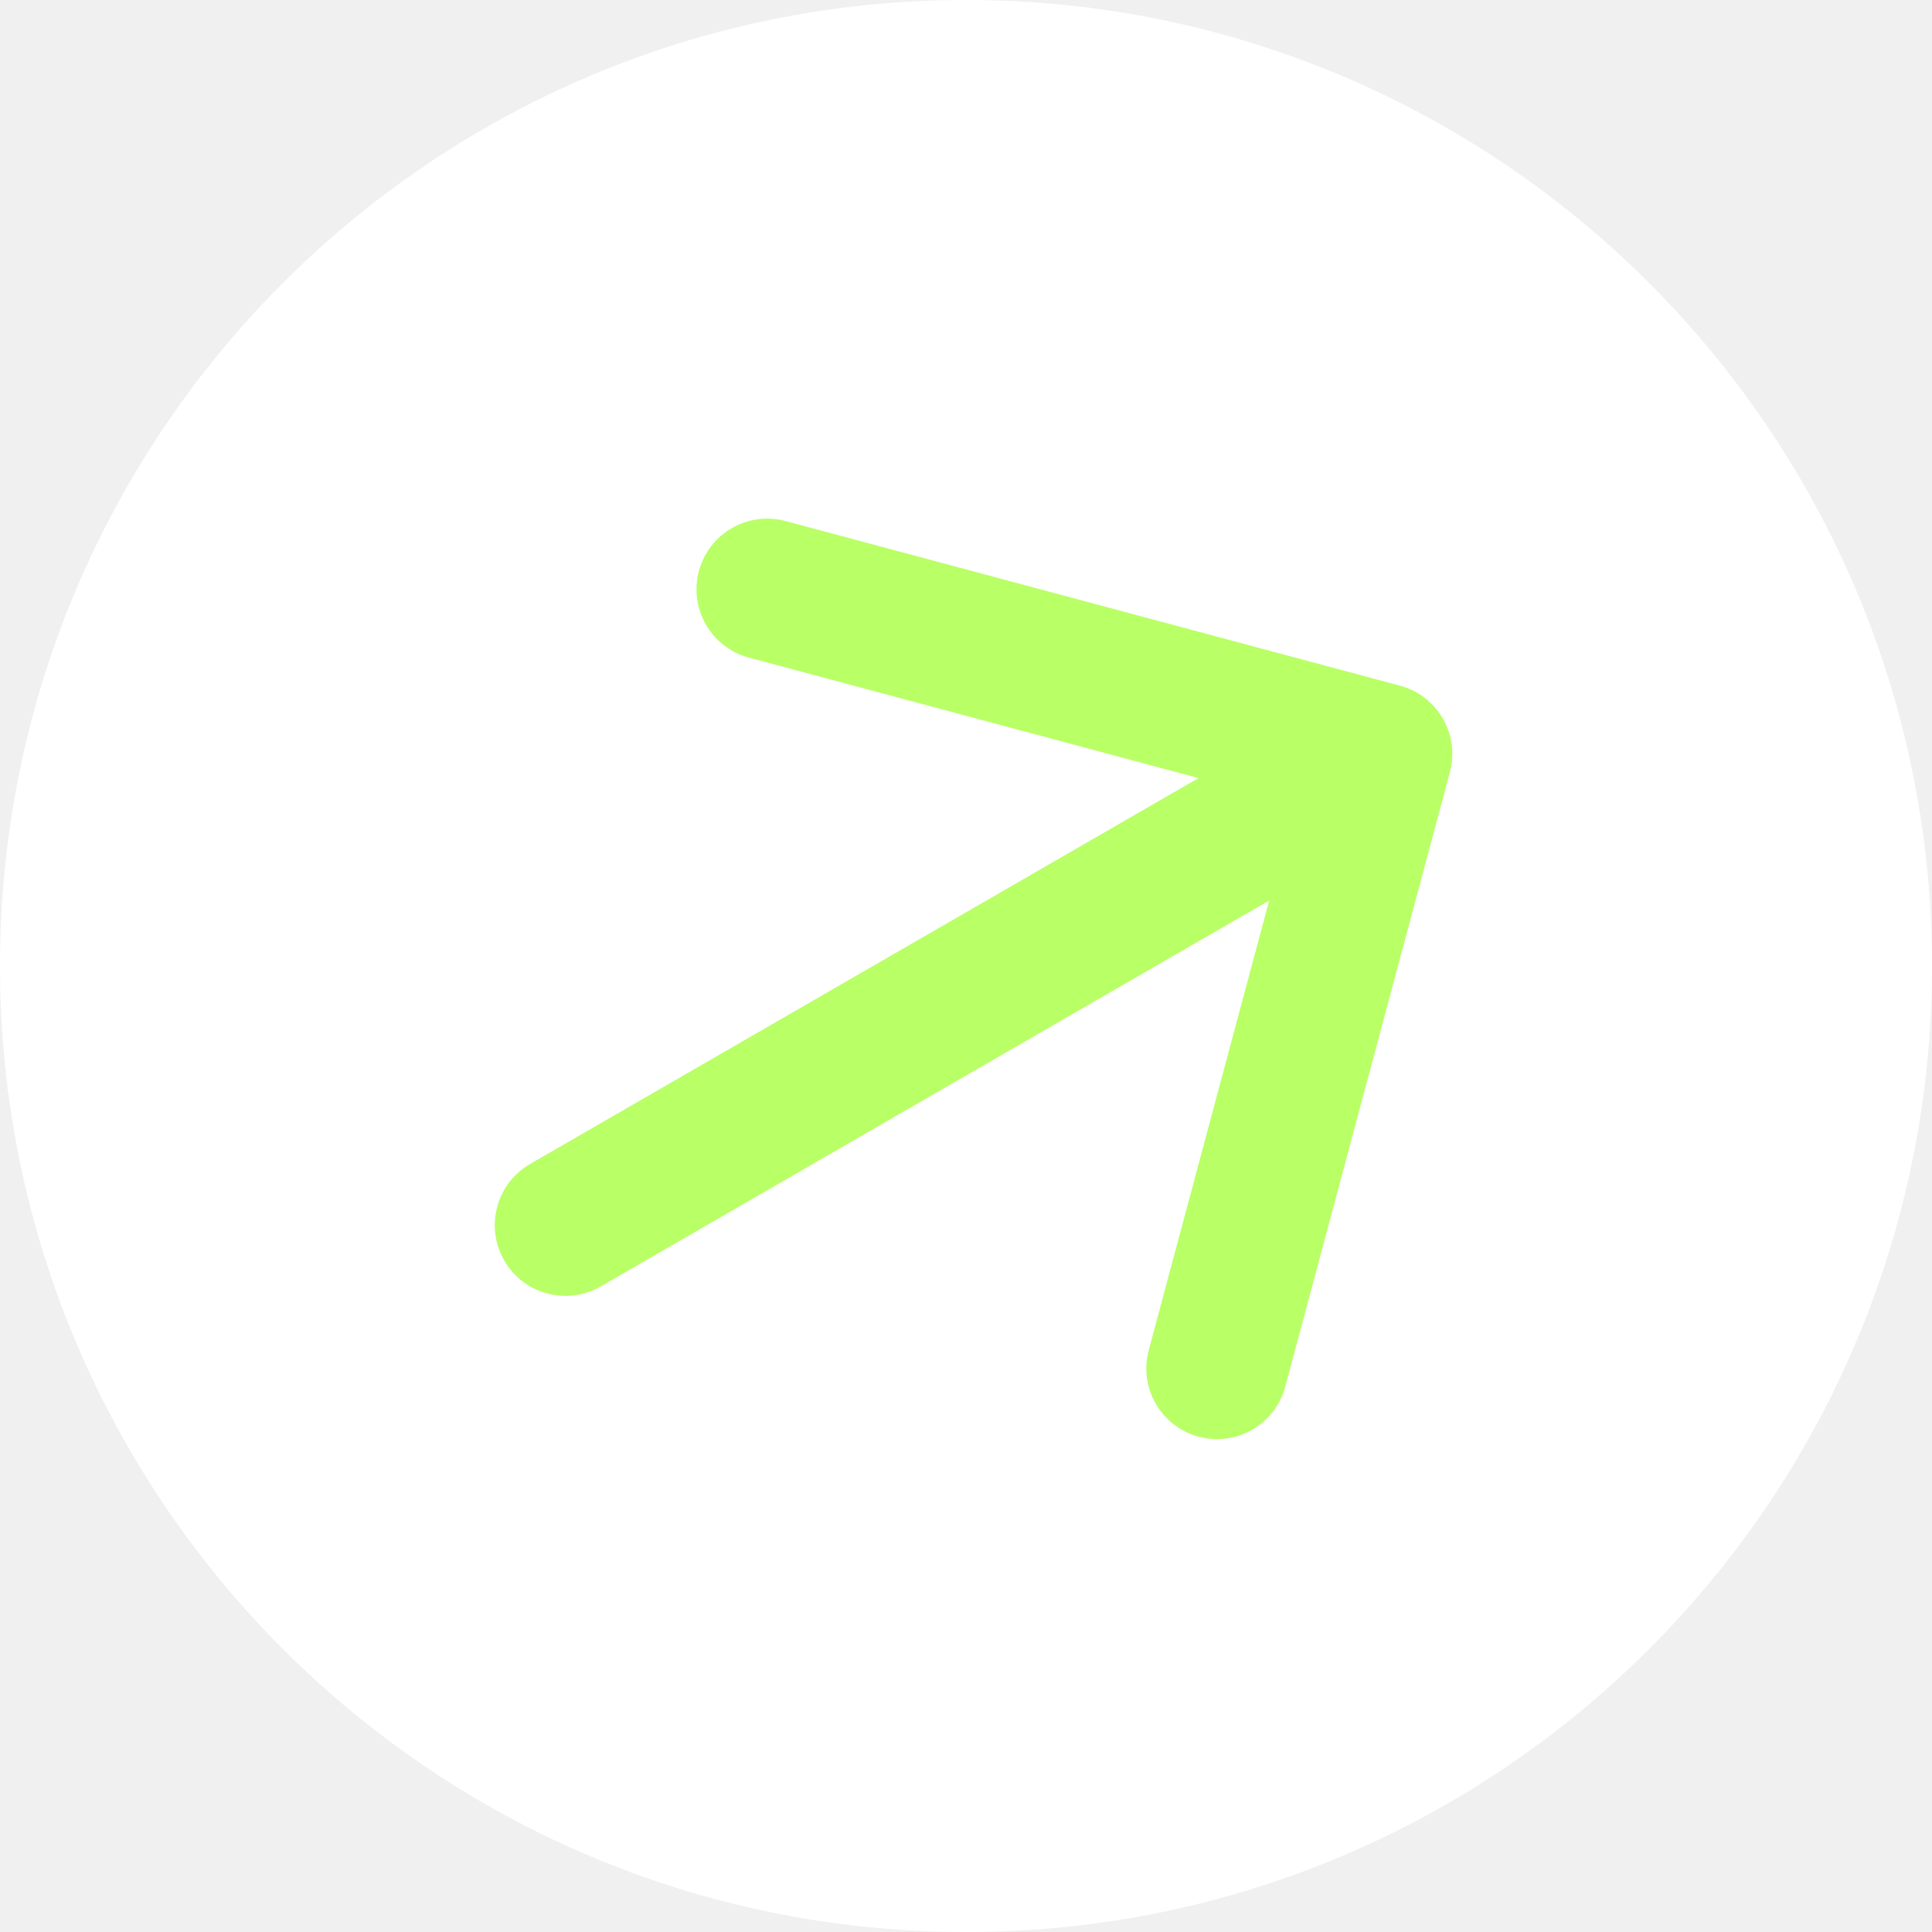
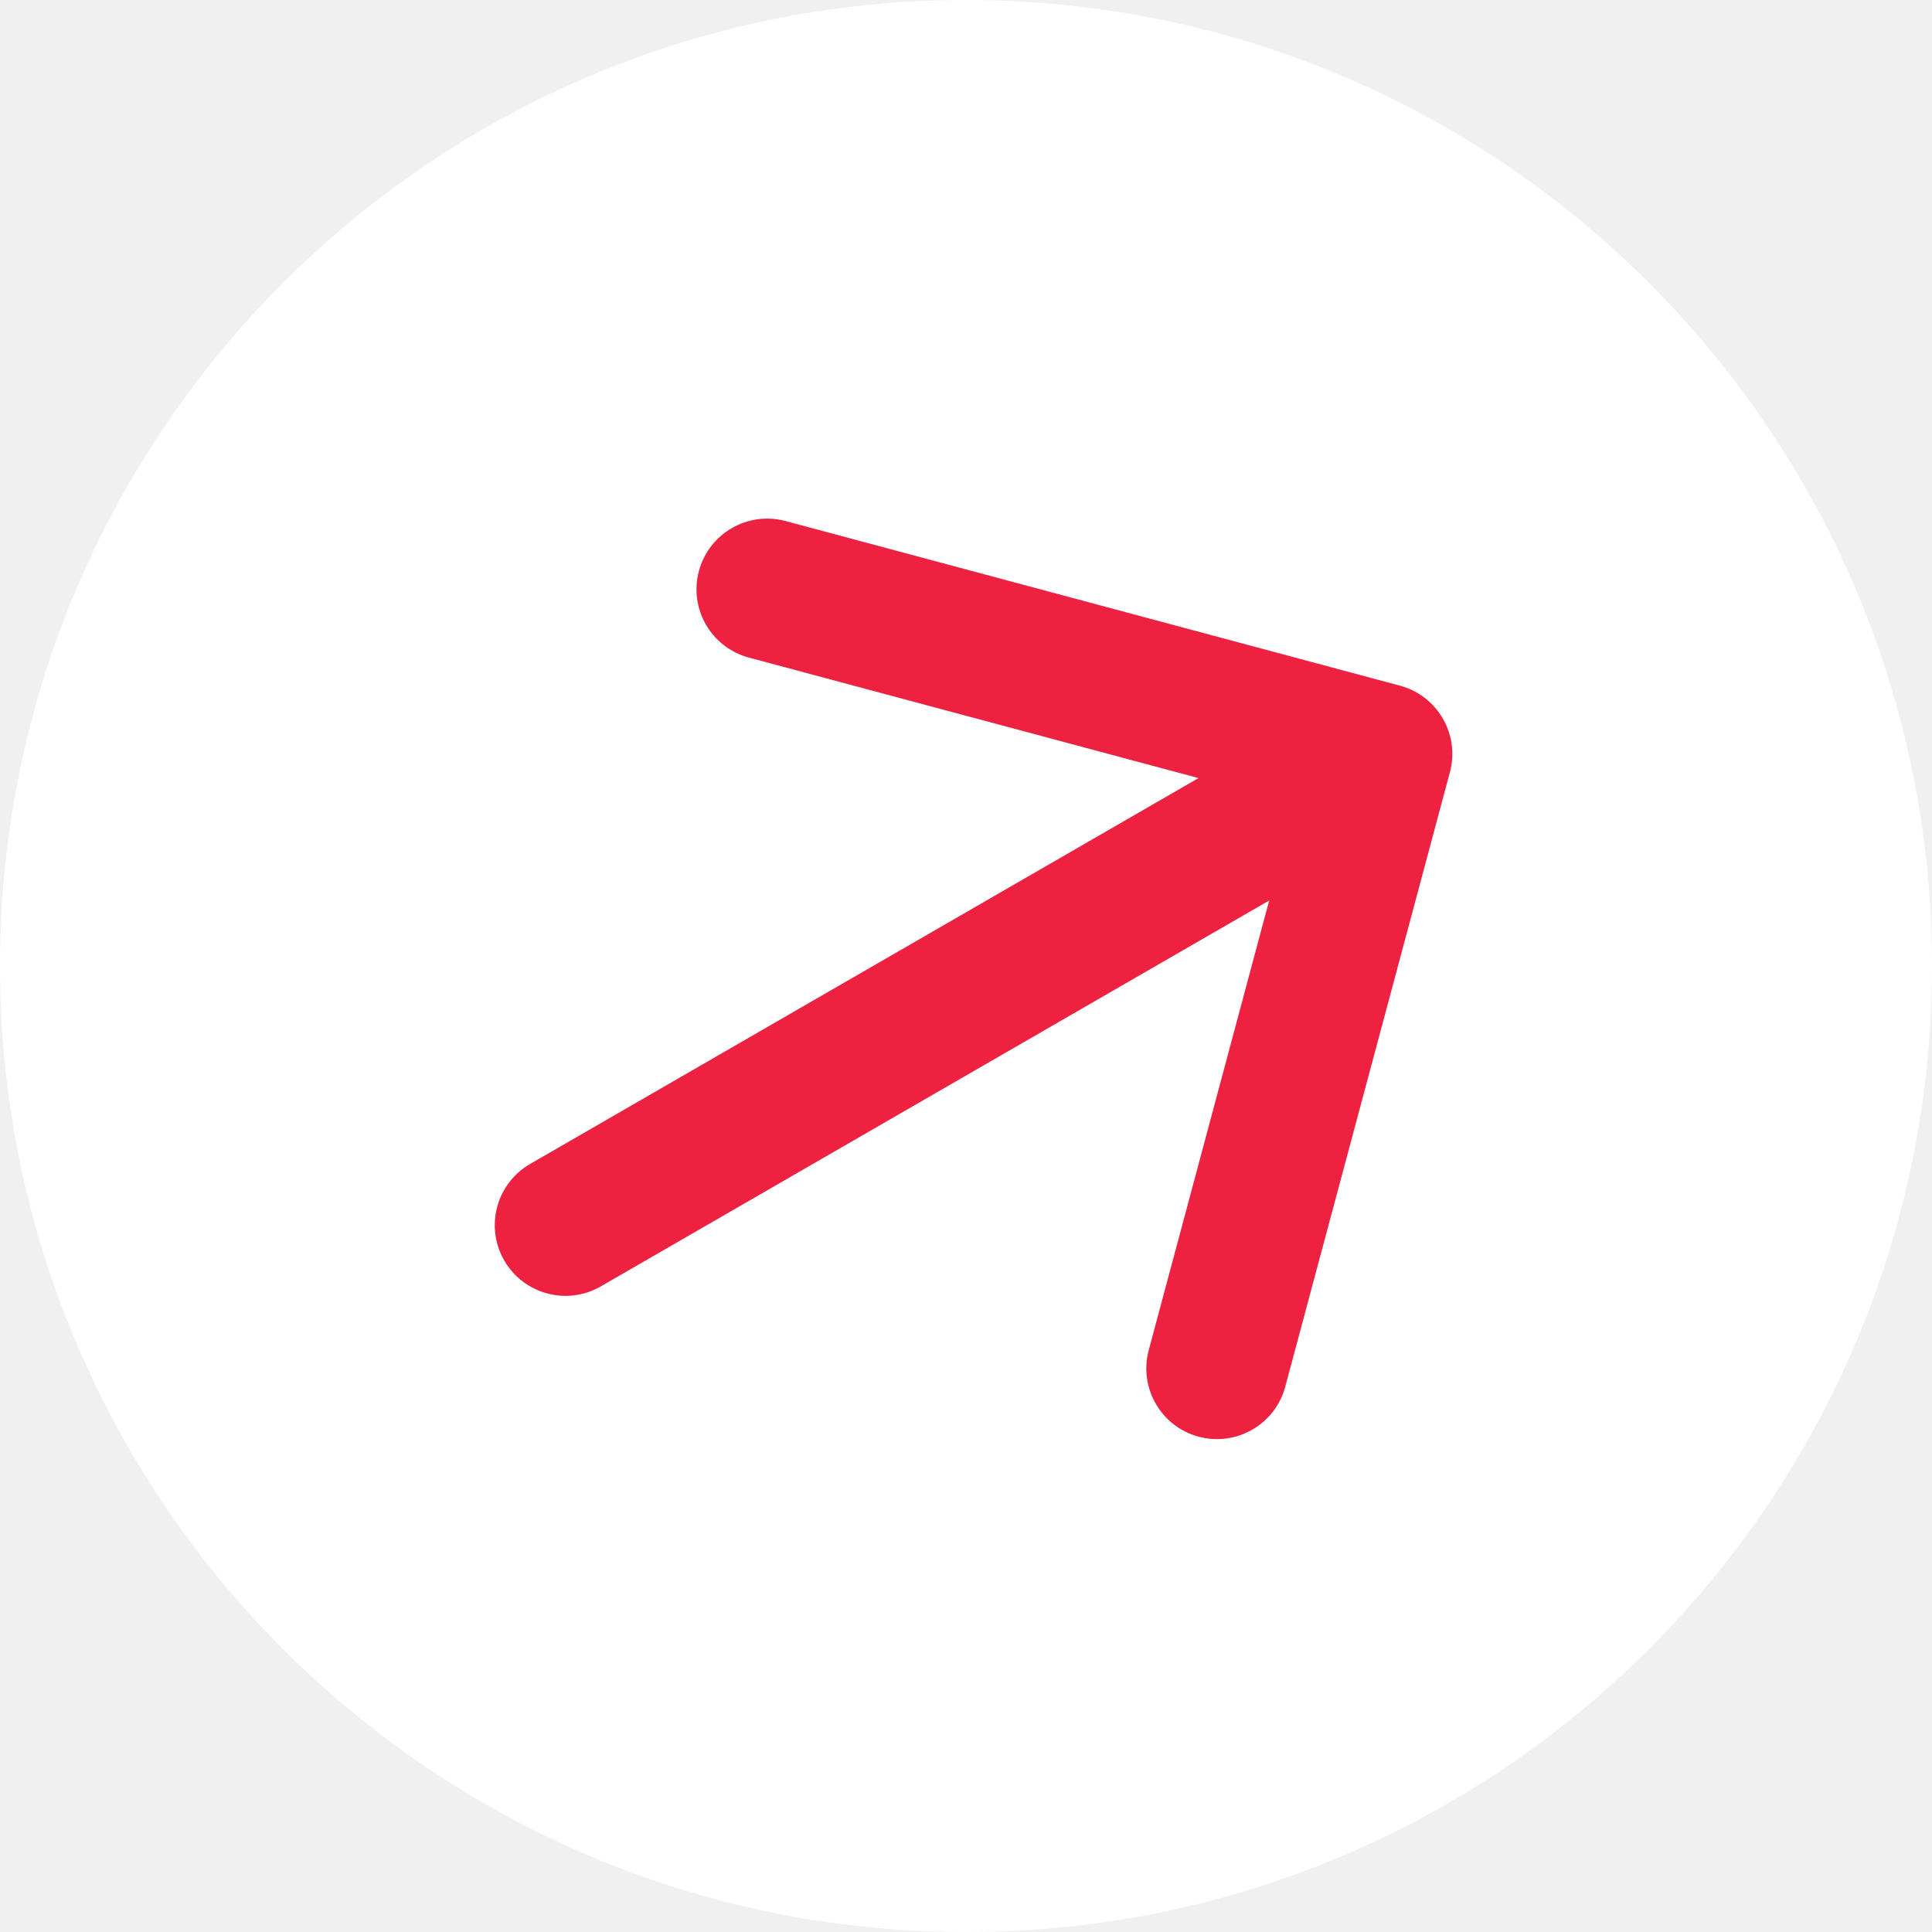
<svg xmlns="http://www.w3.org/2000/svg" width="41" height="41" viewBox="0 0 41 41" fill="none">
  <circle cx="20.5" cy="20.5" r="20.5" fill="white" />
-   <path d="M11.25 24.701C10.533 25.115 10.287 26.032 10.701 26.75C11.115 27.467 12.033 27.713 12.75 27.299L11.25 24.701ZM30.769 16.388C30.984 15.588 30.509 14.765 29.709 14.551L16.669 11.057C15.869 10.843 15.046 11.318 14.832 12.118C14.617 12.918 15.092 13.74 15.892 13.955L27.483 17.061L24.378 28.652C24.163 29.452 24.638 30.274 25.438 30.489C26.238 30.703 27.061 30.228 27.275 29.428L30.769 16.388ZM12.75 27.299L30.071 17.299L28.571 14.701L11.25 24.701L12.75 27.299Z" fill="#B9FF66" />
+   <path d="M11.25 24.701C10.533 25.115 10.287 26.032 10.701 26.75C11.115 27.467 12.033 27.713 12.75 27.299L11.25 24.701ZM30.769 16.388C30.984 15.588 30.509 14.765 29.709 14.551L16.669 11.057C15.869 10.843 15.046 11.318 14.832 12.118C14.617 12.918 15.092 13.74 15.892 13.955L27.483 17.061L24.378 28.652C24.163 29.452 24.638 30.274 25.438 30.489C26.238 30.703 27.061 30.228 27.275 29.428L30.769 16.388ZM12.75 27.299L30.071 17.299L28.571 14.701L11.25 24.701L12.75 27.299Z" fill="#ee2140" />
</svg>
